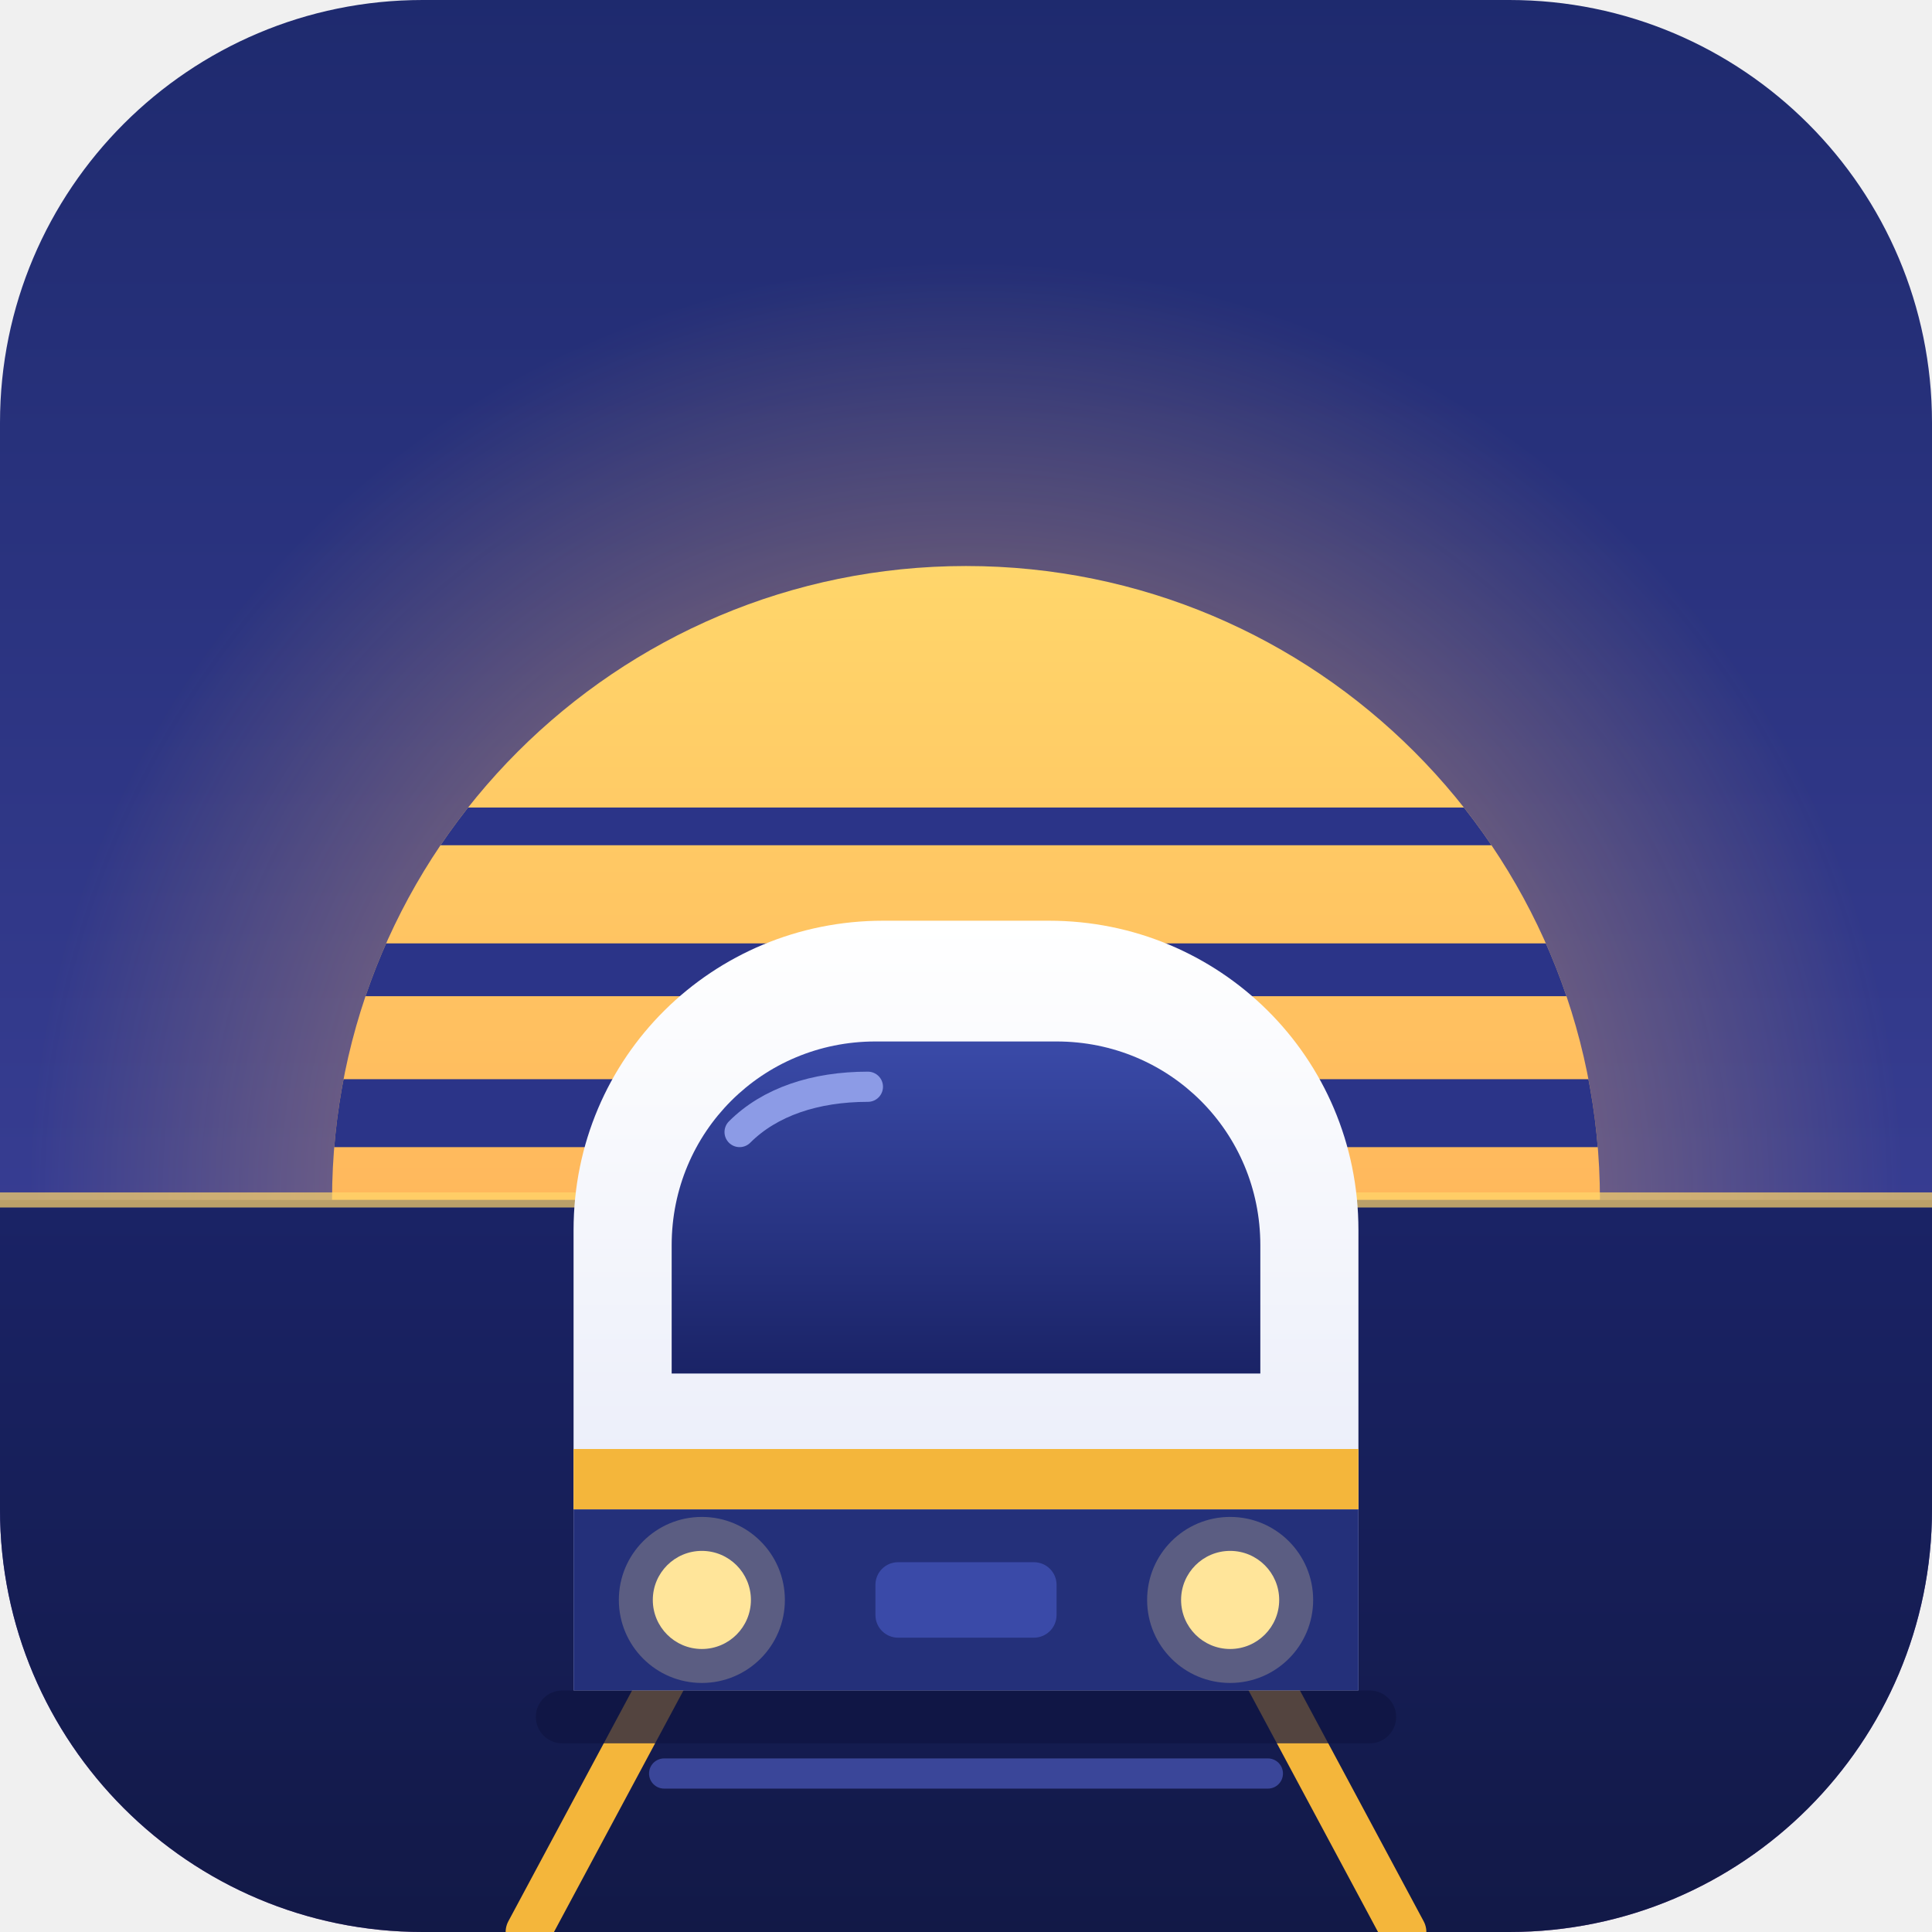
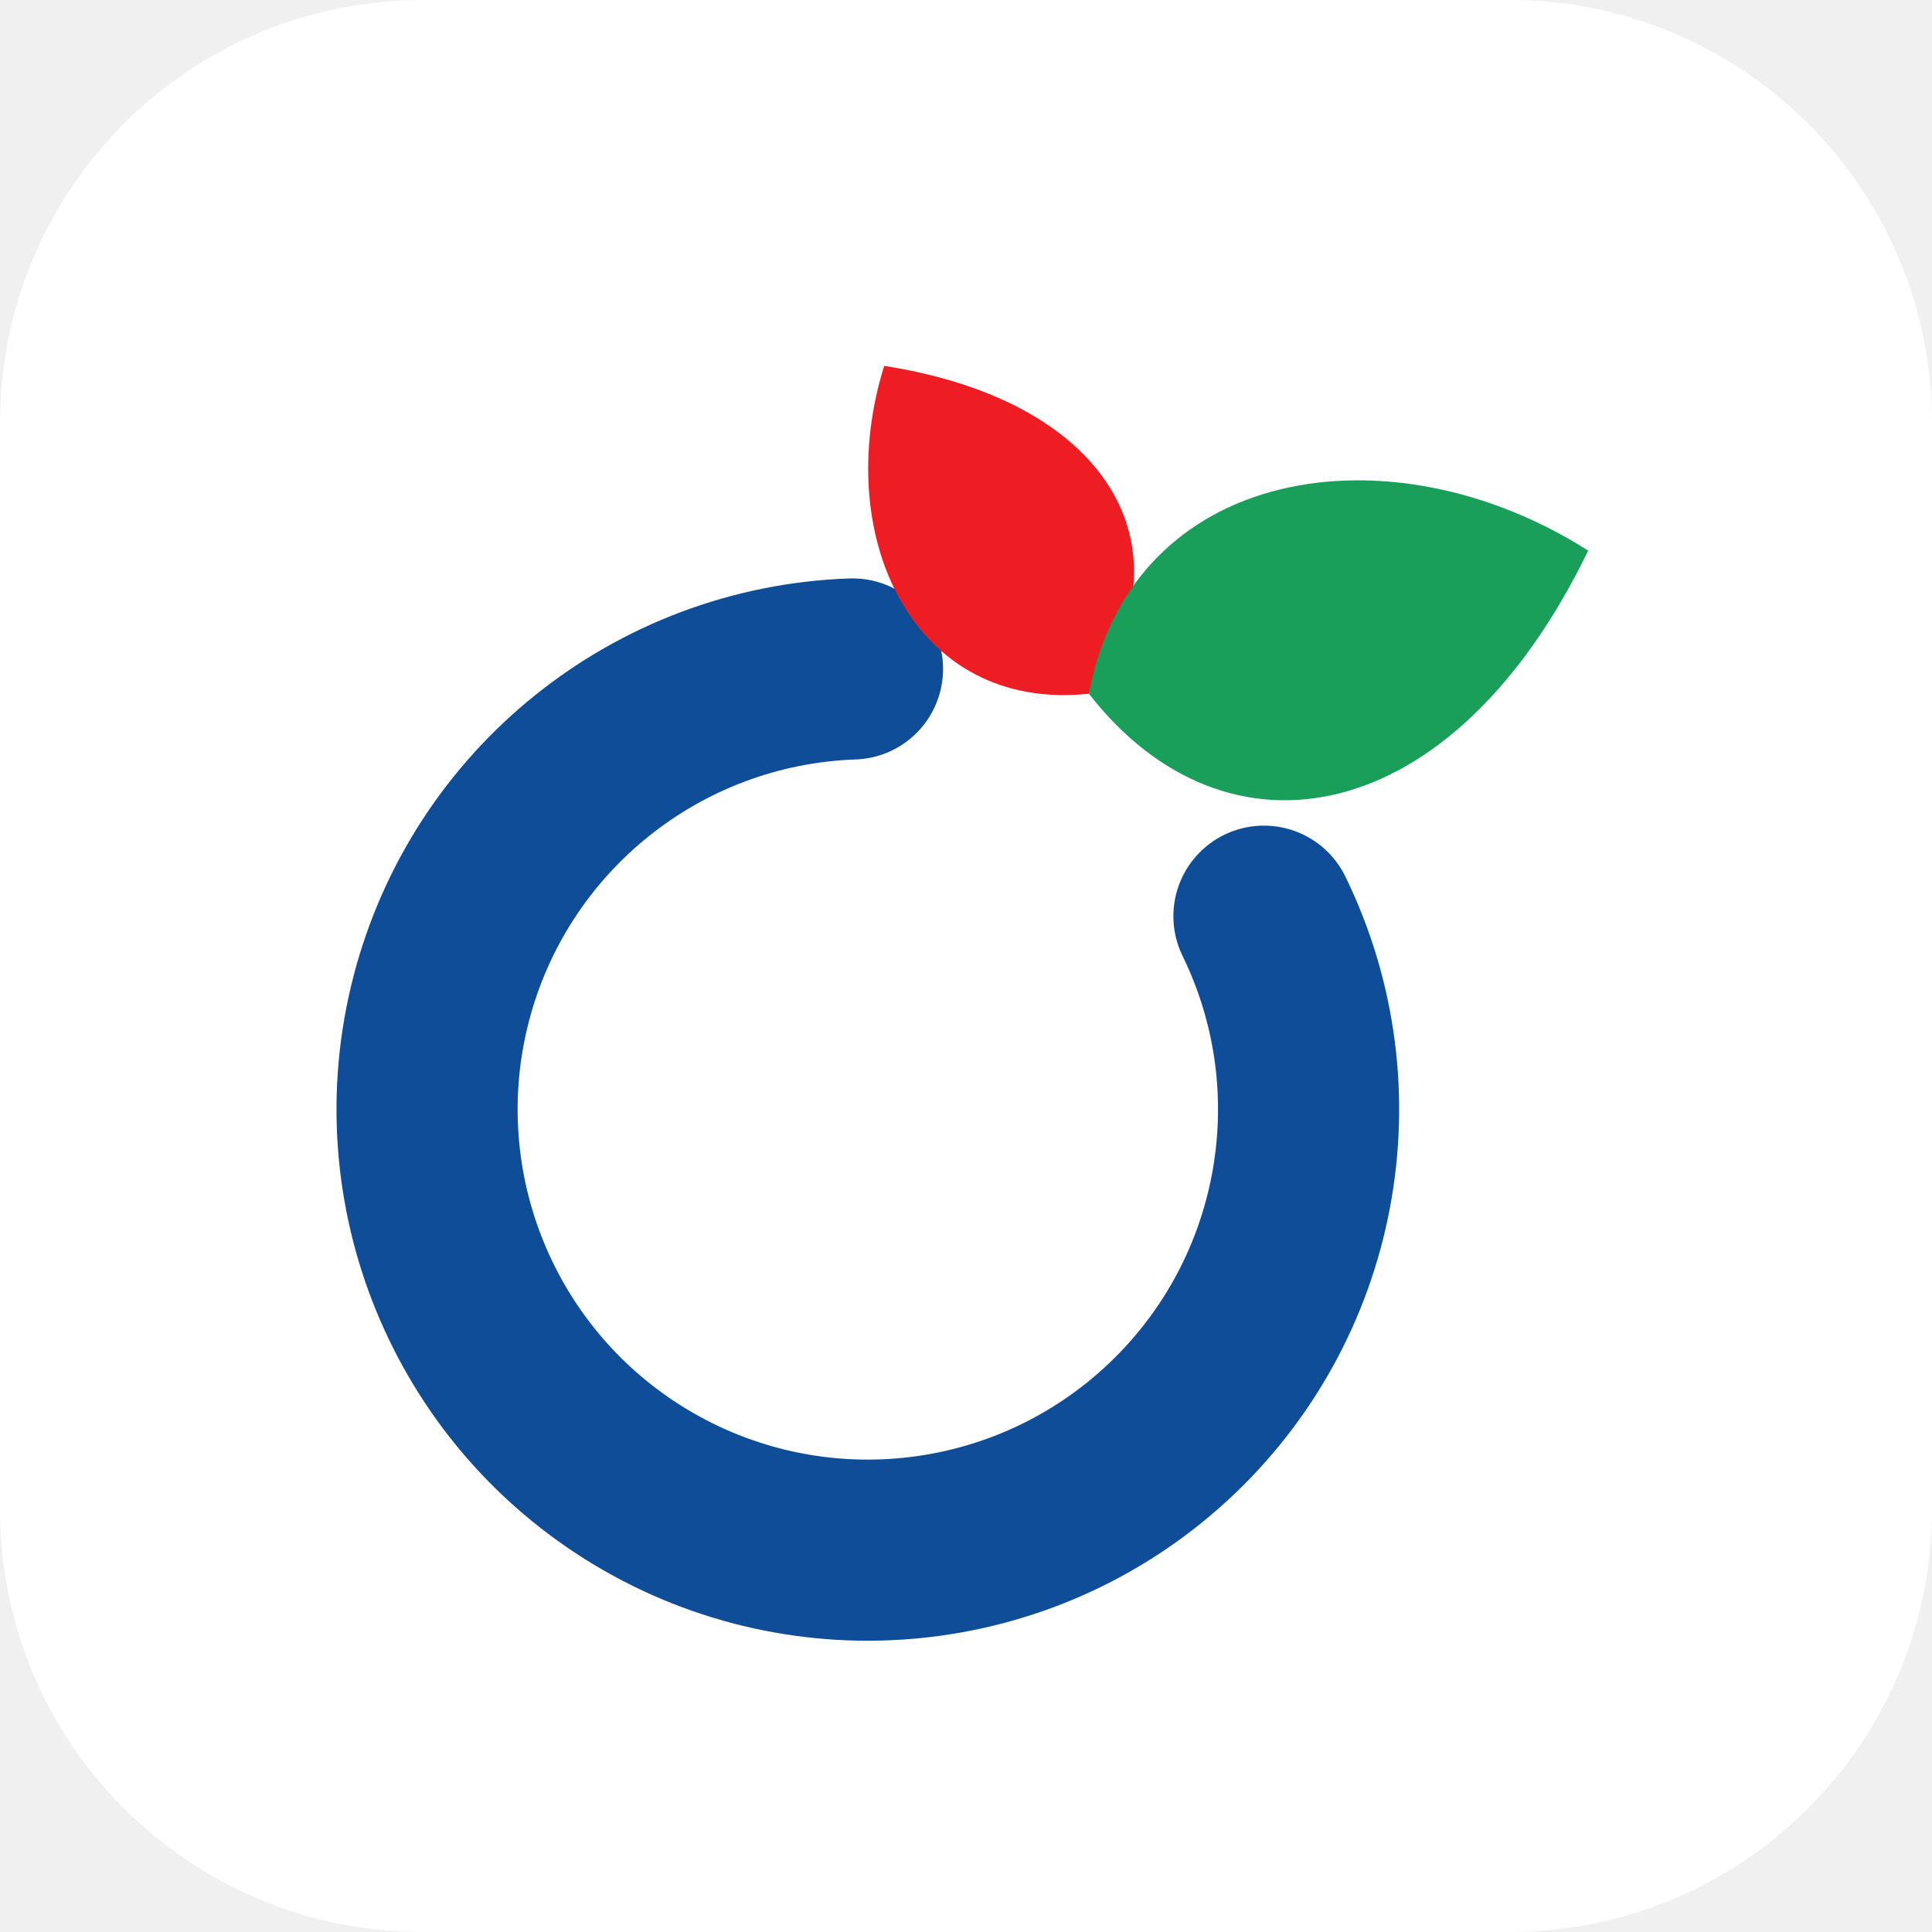
<svg xmlns="http://www.w3.org/2000/svg" viewBox="0 0 512 512">
-   <defs>
-     <linearGradient id="sky" x1="0" y1="0" x2="0" y2="1">
-       <stop offset="0" stop-color="#1E2A6E" />
-       <stop offset=".7" stop-color="#3A3F96" />
-       <stop offset="1" stop-color="#8A5BA8" />
-     </linearGradient>
-     <linearGradient id="sun" x1="0" y1="0" x2="0" y2="1">
-       <stop offset="0" stop-color="#FFD66B" />
-       <stop offset="1" stop-color="#FF9A4D" />
-     </linearGradient>
-     <linearGradient id="ground" x1="0" y1="0" x2="0" y2="1">
-       <stop offset="0" stop-color="#1A2366" />
-       <stop offset="1" stop-color="#121947" />
-     </linearGradient>
-     <linearGradient id="body" x1="0" y1="0" x2="0" y2="1">
-       <stop offset="0" stop-color="#FFFFFF" />
-       <stop offset="1" stop-color="#E4E8F7" />
-     </linearGradient>
-     <linearGradient id="side" x1="0" y1="0" x2="1" y2="0">
-       <stop offset="0" stop-color="#D9DEF2" />
-       <stop offset="1" stop-color="#AEB6DC" />
-     </linearGradient>
-     <linearGradient id="glass" x1="0" y1="0" x2="0" y2="1">
-       <stop offset="0" stop-color="#3A4AA8" />
-       <stop offset="1" stop-color="#1A2366" />
-     </linearGradient>
-     <clipPath id="tile">
-       <rect width="512" height="512" rx="112" />
-     </clipPath>
-     <clipPath id="up">
-       <rect width="512" height="318" />
-     </clipPath>
-     <clipPath id="sunc">
-       <circle cx="256" cy="318" r="168" />
-     </clipPath>
-     <radialGradient id="glow" cx=".5" cy=".5" r=".5">
-       <stop offset=".55" stop-color="#FFB867" stop-opacity=".35" />
-       <stop offset="1" stop-color="#FFB867" stop-opacity="0" />
-     </radialGradient>
-   </defs>
-   <g clip-path="url(#tile)">
-     <rect width="512" height="512" fill="url(#sky)" />
-     <circle cx="256" cy="318" r="250" fill="url(#glow)" />
-     <g clip-path="url(#up)">
-       <circle cx="256" cy="318" r="168" fill="url(#sun)" />
-       <g fill="#2B3488" clip-path="url(#sunc)">
-         <rect y="214" width="512" height="10" />
-         <rect y="250" width="512" height="14" />
-         <rect y="286" width="512" height="18" />
-       </g>
-     </g>
-     <rect y="318" width="512" height="194" fill="url(#ground)" />
-     <path d="M0 318h512" stroke="#FFD66B" stroke-width="4" opacity=".7" />
-     <g stroke="#3A4699" stroke-width="8" stroke-linecap="round">
-       <path d="M226 340h60M214 372h84M198 414h116M176 470h160" />
-     </g>
-     <path d="M244 318 140 512M268 318 372 512" stroke="#F4B63B" stroke-width="12" stroke-linecap="round" />
-     <path d="M176 512 230 430M336 512 282 430" stroke="#FFE59A" stroke-width="0" />
-     <path d="M152 448V326c0-46 37-82 82-82h44c45 0 82 36 82 82v122z" fill="url(#body)" />
-     <path d="M178 330c0-30 24-54 54-54h48c30 0 54 24 54 54v34H178z" fill="url(#glass)" />
-     <path d="M196 300c8-8 20-12 34-12" stroke="#8C9BE6" stroke-width="8" stroke-linecap="round" fill="none" />
-     <rect x="152" y="384" width="208" height="16" fill="#F4B63B" />
-     <rect x="152" y="400" width="208" height="48" fill="#24307A" />
-     <g>
-       <circle cx="186" cy="424" r="13" fill="#FFE59A" />
-       <circle cx="186" cy="424" r="22" fill="#FFE59A" opacity=".25" />
-       <circle cx="326" cy="424" r="13" fill="#FFE59A" />
-       <circle cx="326" cy="424" r="22" fill="#FFE59A" opacity=".25" />
-     </g>
-     <rect x="232" y="414" width="48" height="20" rx="6" fill="#3A4AA8" />
-     <rect x="142" y="448" width="228" height="14" rx="7" fill="#0E1440" opacity=".7" />
+   <defs />
+   <rect width="512" height="512" rx="112" fill="#FFFFFF" />
+   <g transform="translate(230 294) scale(0.8) translate(-256 -256)">
+     <path d="M387.2 192.0 A146 146 0 1 1 250.9 110.1" fill="none" stroke="#0F4D98" stroke-width="60" stroke-linecap="round" />
+     <path d="M329.2 118.3 C363.2 72.9 338.7 21.8 261.4 9.7 C243.8 66.0 270.9 124.5 329.2 118.3Z" fill="#EE1D23" />
+     <path d="M329.2 118.3 C374.6 176.7 449.7 163.8 494.6 70.9 C428.9 29.1 343.4 42.8 329.2 118.3Z" fill="#199F5A" />
  </g>
</svg>
